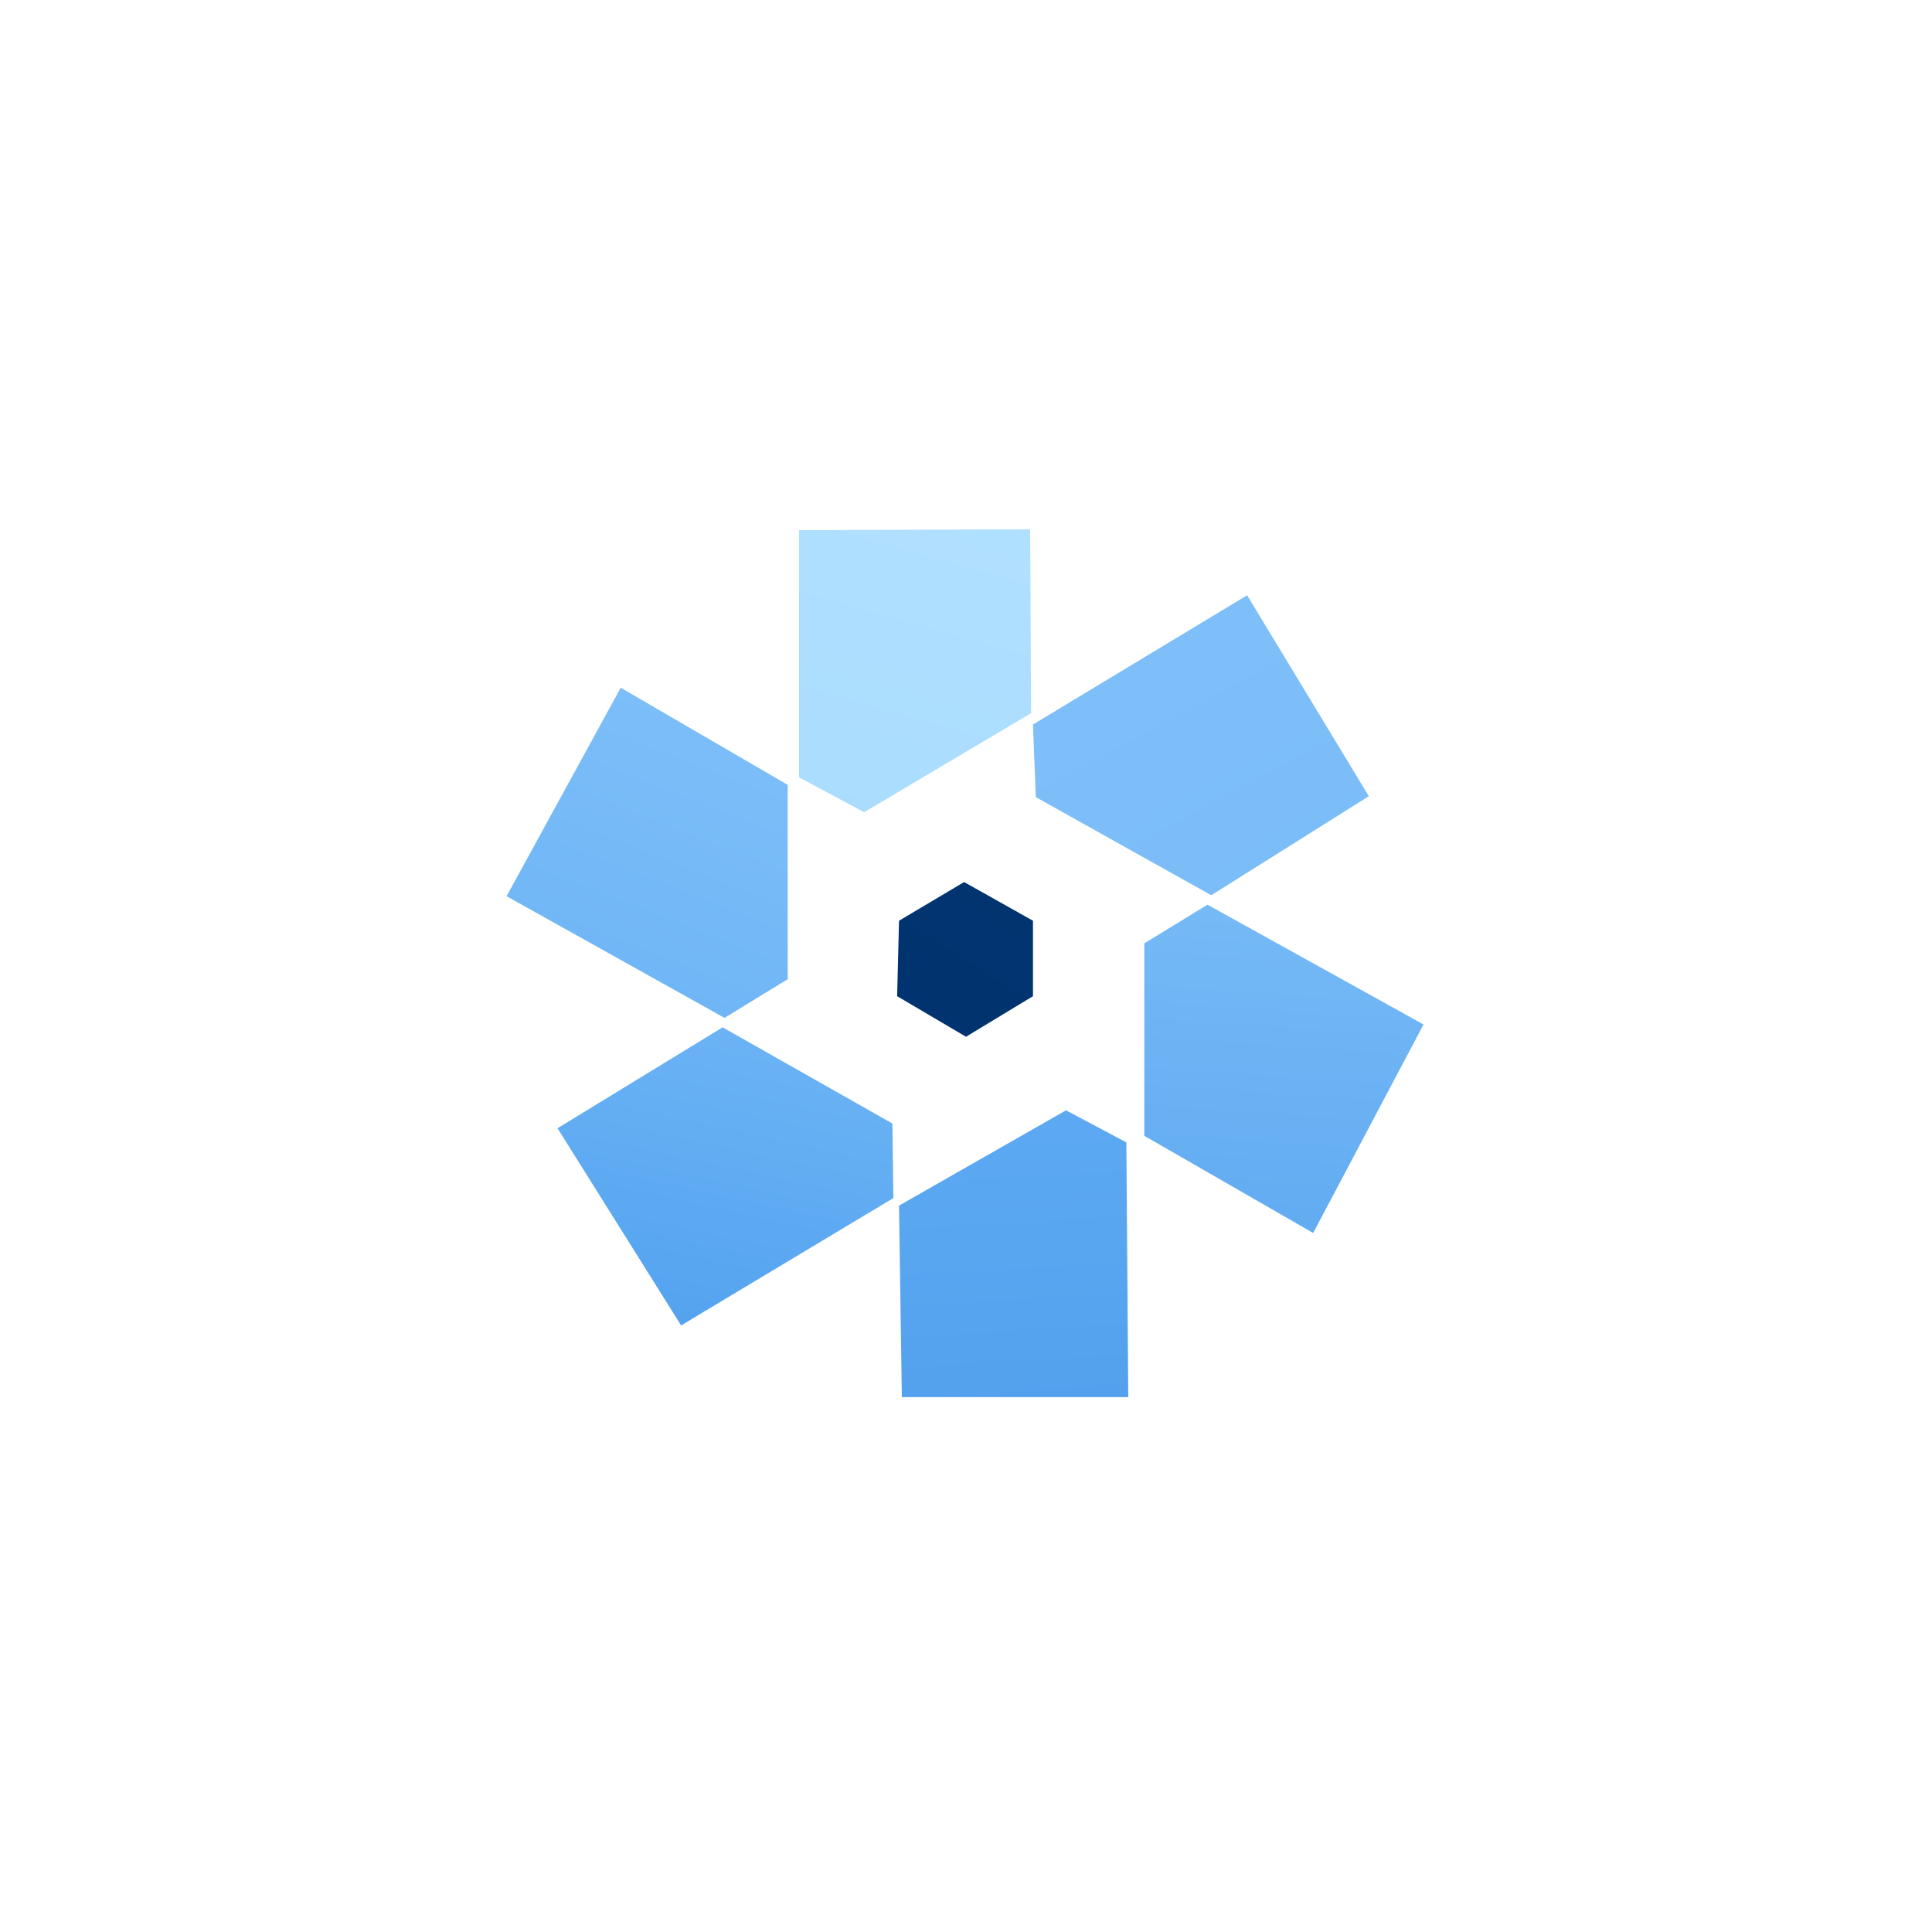
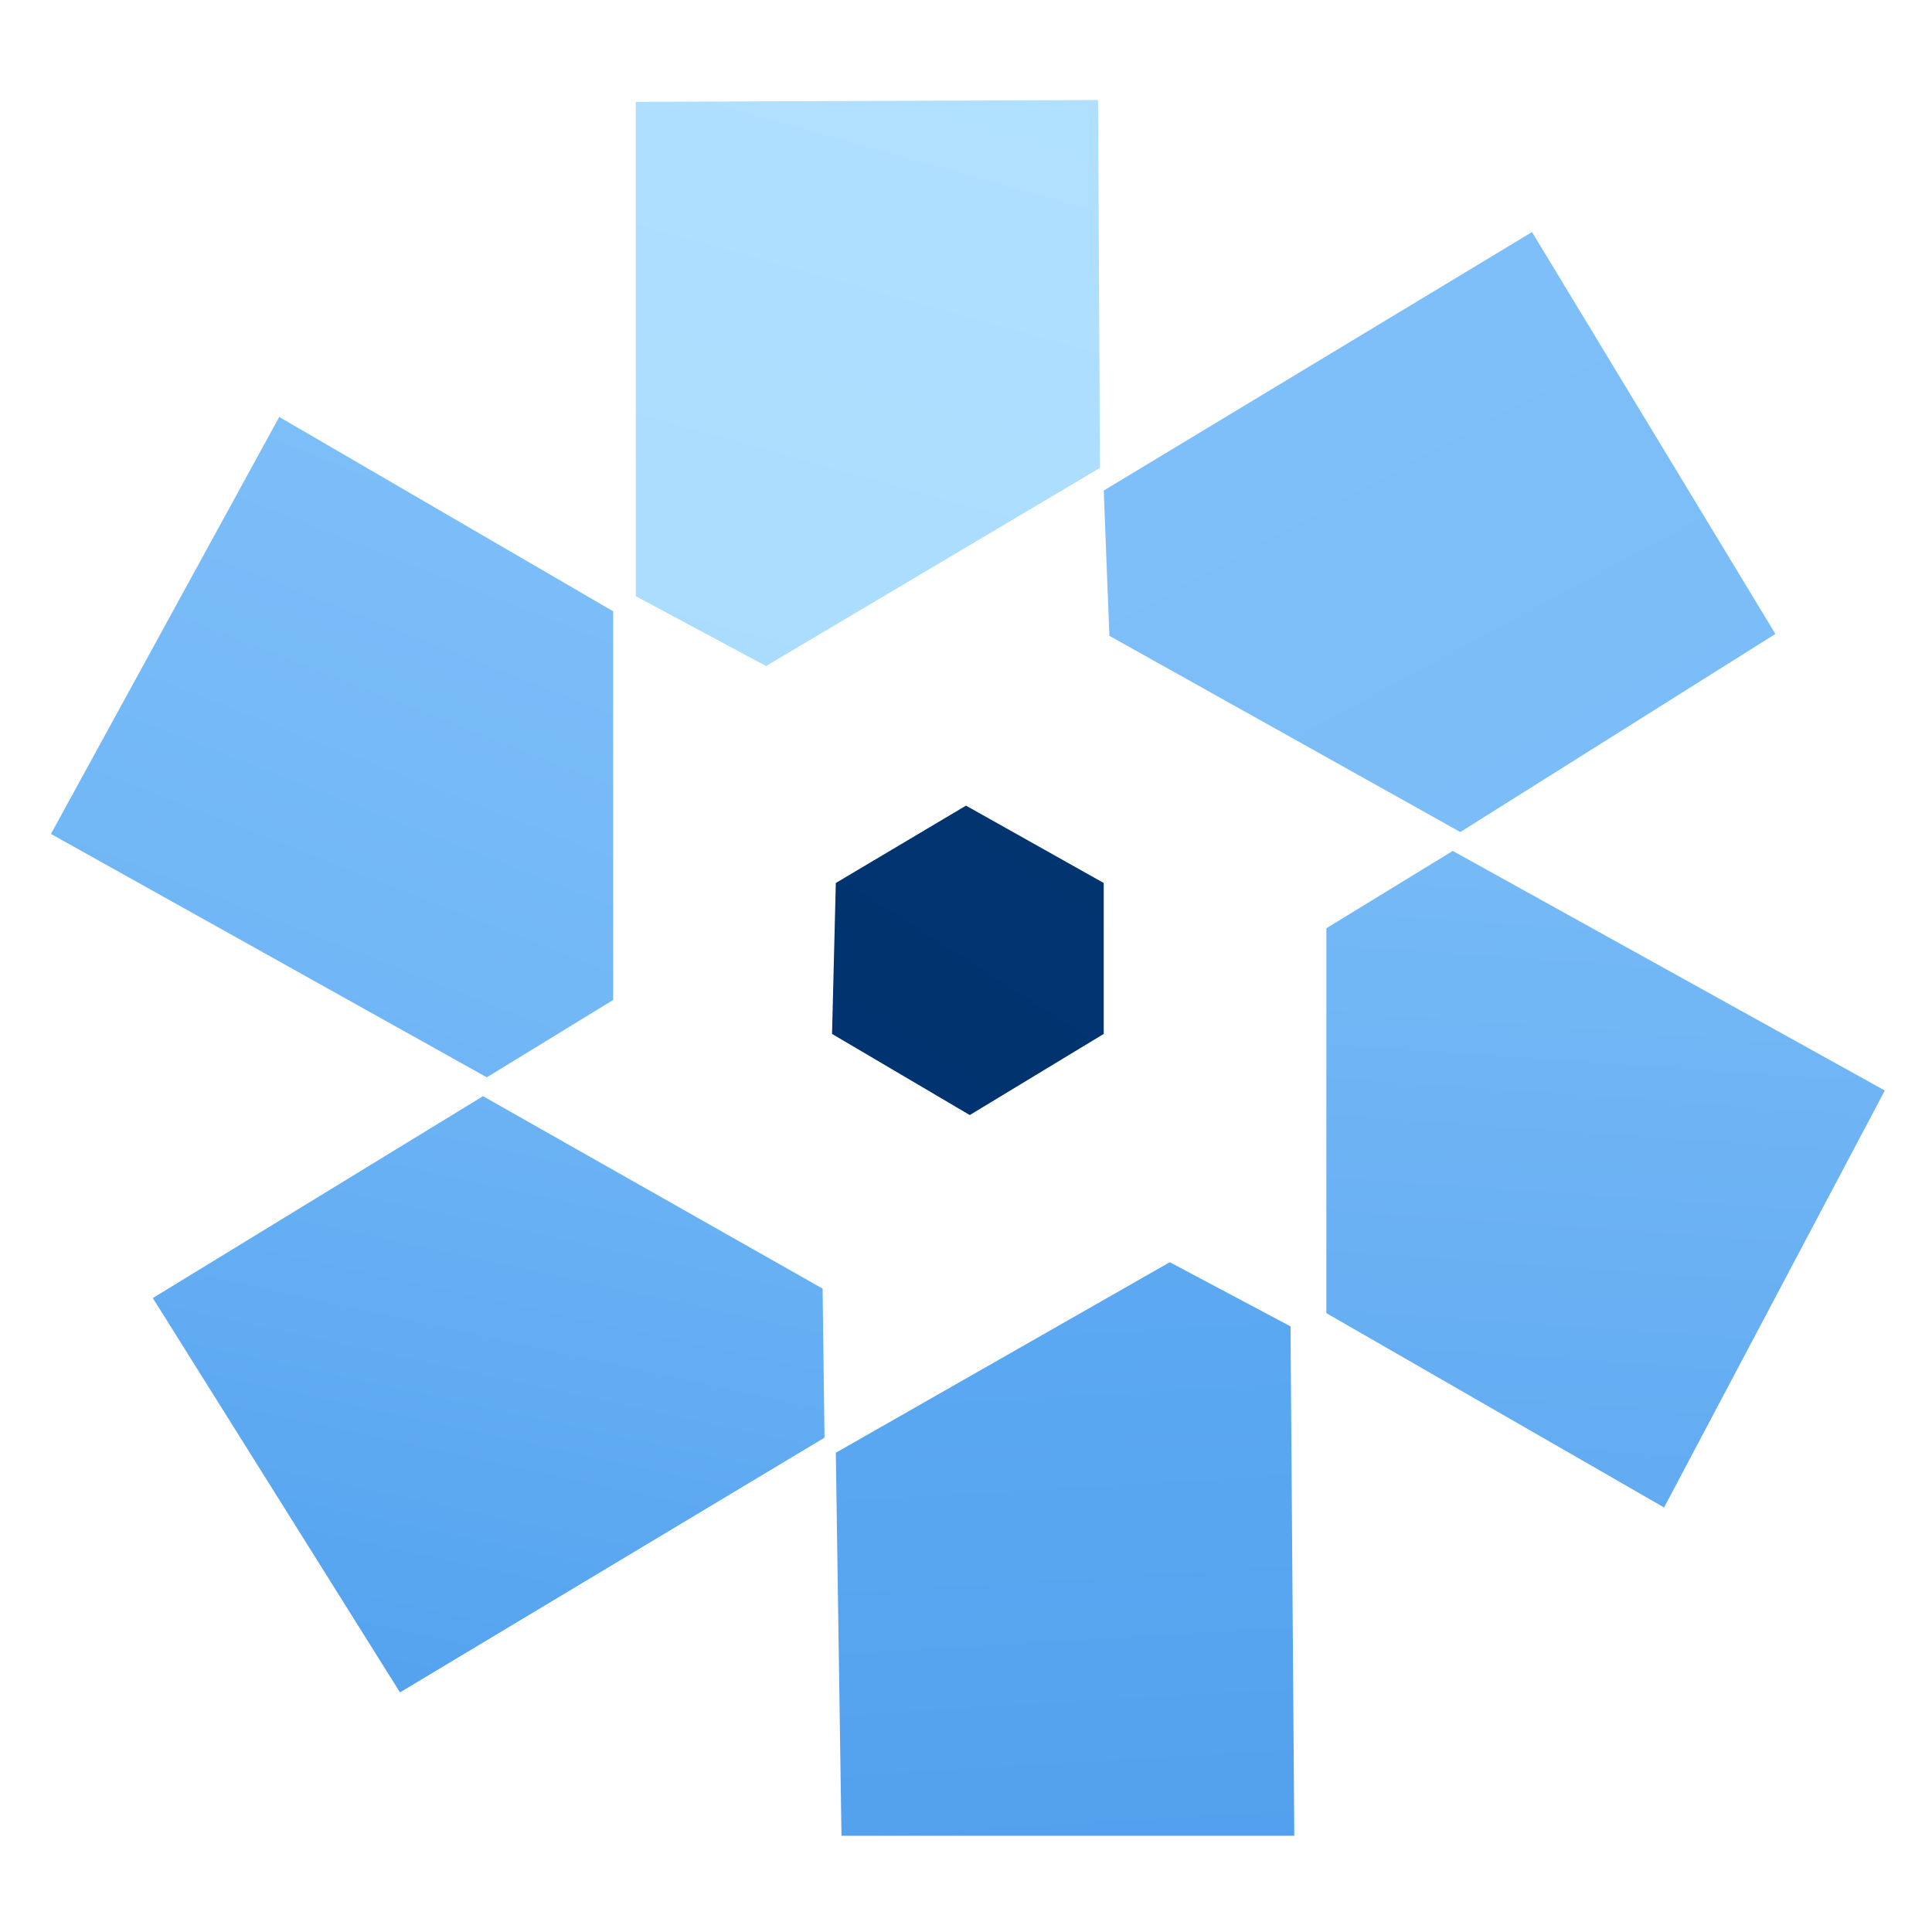
- <svg xmlns="http://www.w3.org/2000/svg" width="1024" height="1024" viewBox="0 0 1024 1024" fill="none">
+ <svg xmlns="http://www.w3.org/2000/svg" width="100%" height="100%" viewBox="255 254 512 512" fill="none">
  <defs>
    <linearGradient id="g3" gradientUnits="userSpaceOnUse" x1="301.3" y1="558.3" x2="384.7" y2="345.7">
      <stop offset="0%" stop-color="#6cb3f5" />
      <stop offset="100%" stop-color="#7fc0f9" />
    </linearGradient>
    <linearGradient id="g6" gradientUnits="userSpaceOnUse" x1="359.5" y1="739.1" x2="409.5" y2="507.9">
      <stop offset="0%" stop-color="#4f9fee" />
      <stop offset="100%" stop-color="#71b7f6" />
    </linearGradient>
    <linearGradient id="g5" gradientUnits="userSpaceOnUse" x1="672.2" y1="680.1" x2="687.8" y2="452.9">
      <stop offset="0%" stop-color="#5fa9f1" />
      <stop offset="100%" stop-color="#79bcf7" />
    </linearGradient>
    <linearGradient id="g2" gradientUnits="userSpaceOnUse" x1="692.9" y1="499.4" x2="580.1" y2="290.6">
      <stop offset="0%" stop-color="#7abcf8" />
      <stop offset="100%" stop-color="#80c0f9" />
    </linearGradient>
    <linearGradient id="g7" gradientUnits="userSpaceOnUse" x1="543.7" y1="761.4" x2="532.3" y2="567.6">
      <stop offset="0%" stop-color="#52a0ed" />
      <stop offset="100%" stop-color="#5eaaf3" />
    </linearGradient>
    <linearGradient id="g1" gradientUnits="userSpaceOnUse" x1="458.5" y1="448.5" x2="510.5" y2="262.5">
      <stop offset="0%" stop-color="#a9dcfe" />
      <stop offset="100%" stop-color="#b1e0ff" />
    </linearGradient>
    <linearGradient id="g4" gradientUnits="userSpaceOnUse" x1="482.5" y1="553.9" x2="540.5" y2="463.1">
      <stop offset="0%" stop-color="#00326e" />
      <stop offset="100%" stop-color="#023571" />
    </linearGradient>
  </defs>
  <polygon points="384.0,539.5 268.5,475.0 329.0,364.5 417.5,416.0 417.5,519.0" fill="url(#g3)" />
  <polygon points="361.0,702.5 295.5,598.0 383.0,544.5 473.0,595.5 473.5,635.0" fill="url(#g6)" />
  <polygon points="696.0,653.5 606.5,602.0 606.5,500.0 640.0,479.5 754.5,543.0" fill="url(#g5)" />
  <polygon points="642.0,474.5 549.0,422.5 547.5,384.0 661.0,315.5 725.5,422.0" fill="url(#g2)" />
  <polygon points="598.0,740.5 478.0,740.5 476.5,639.0 565.0,588.5 597.0,605.5" fill="url(#g7)" />
  <polygon points="458.0,430.5 423.5,412.0 423.5,281.0 546.0,280.5 546.5,378.0" fill="url(#g1)" />
  <polygon points="512.0,549.5 475.5,528.0 476.5,488.0 511.0,467.5 547.5,488.0 547.5,528.0" fill="url(#g4)" />
</svg>
